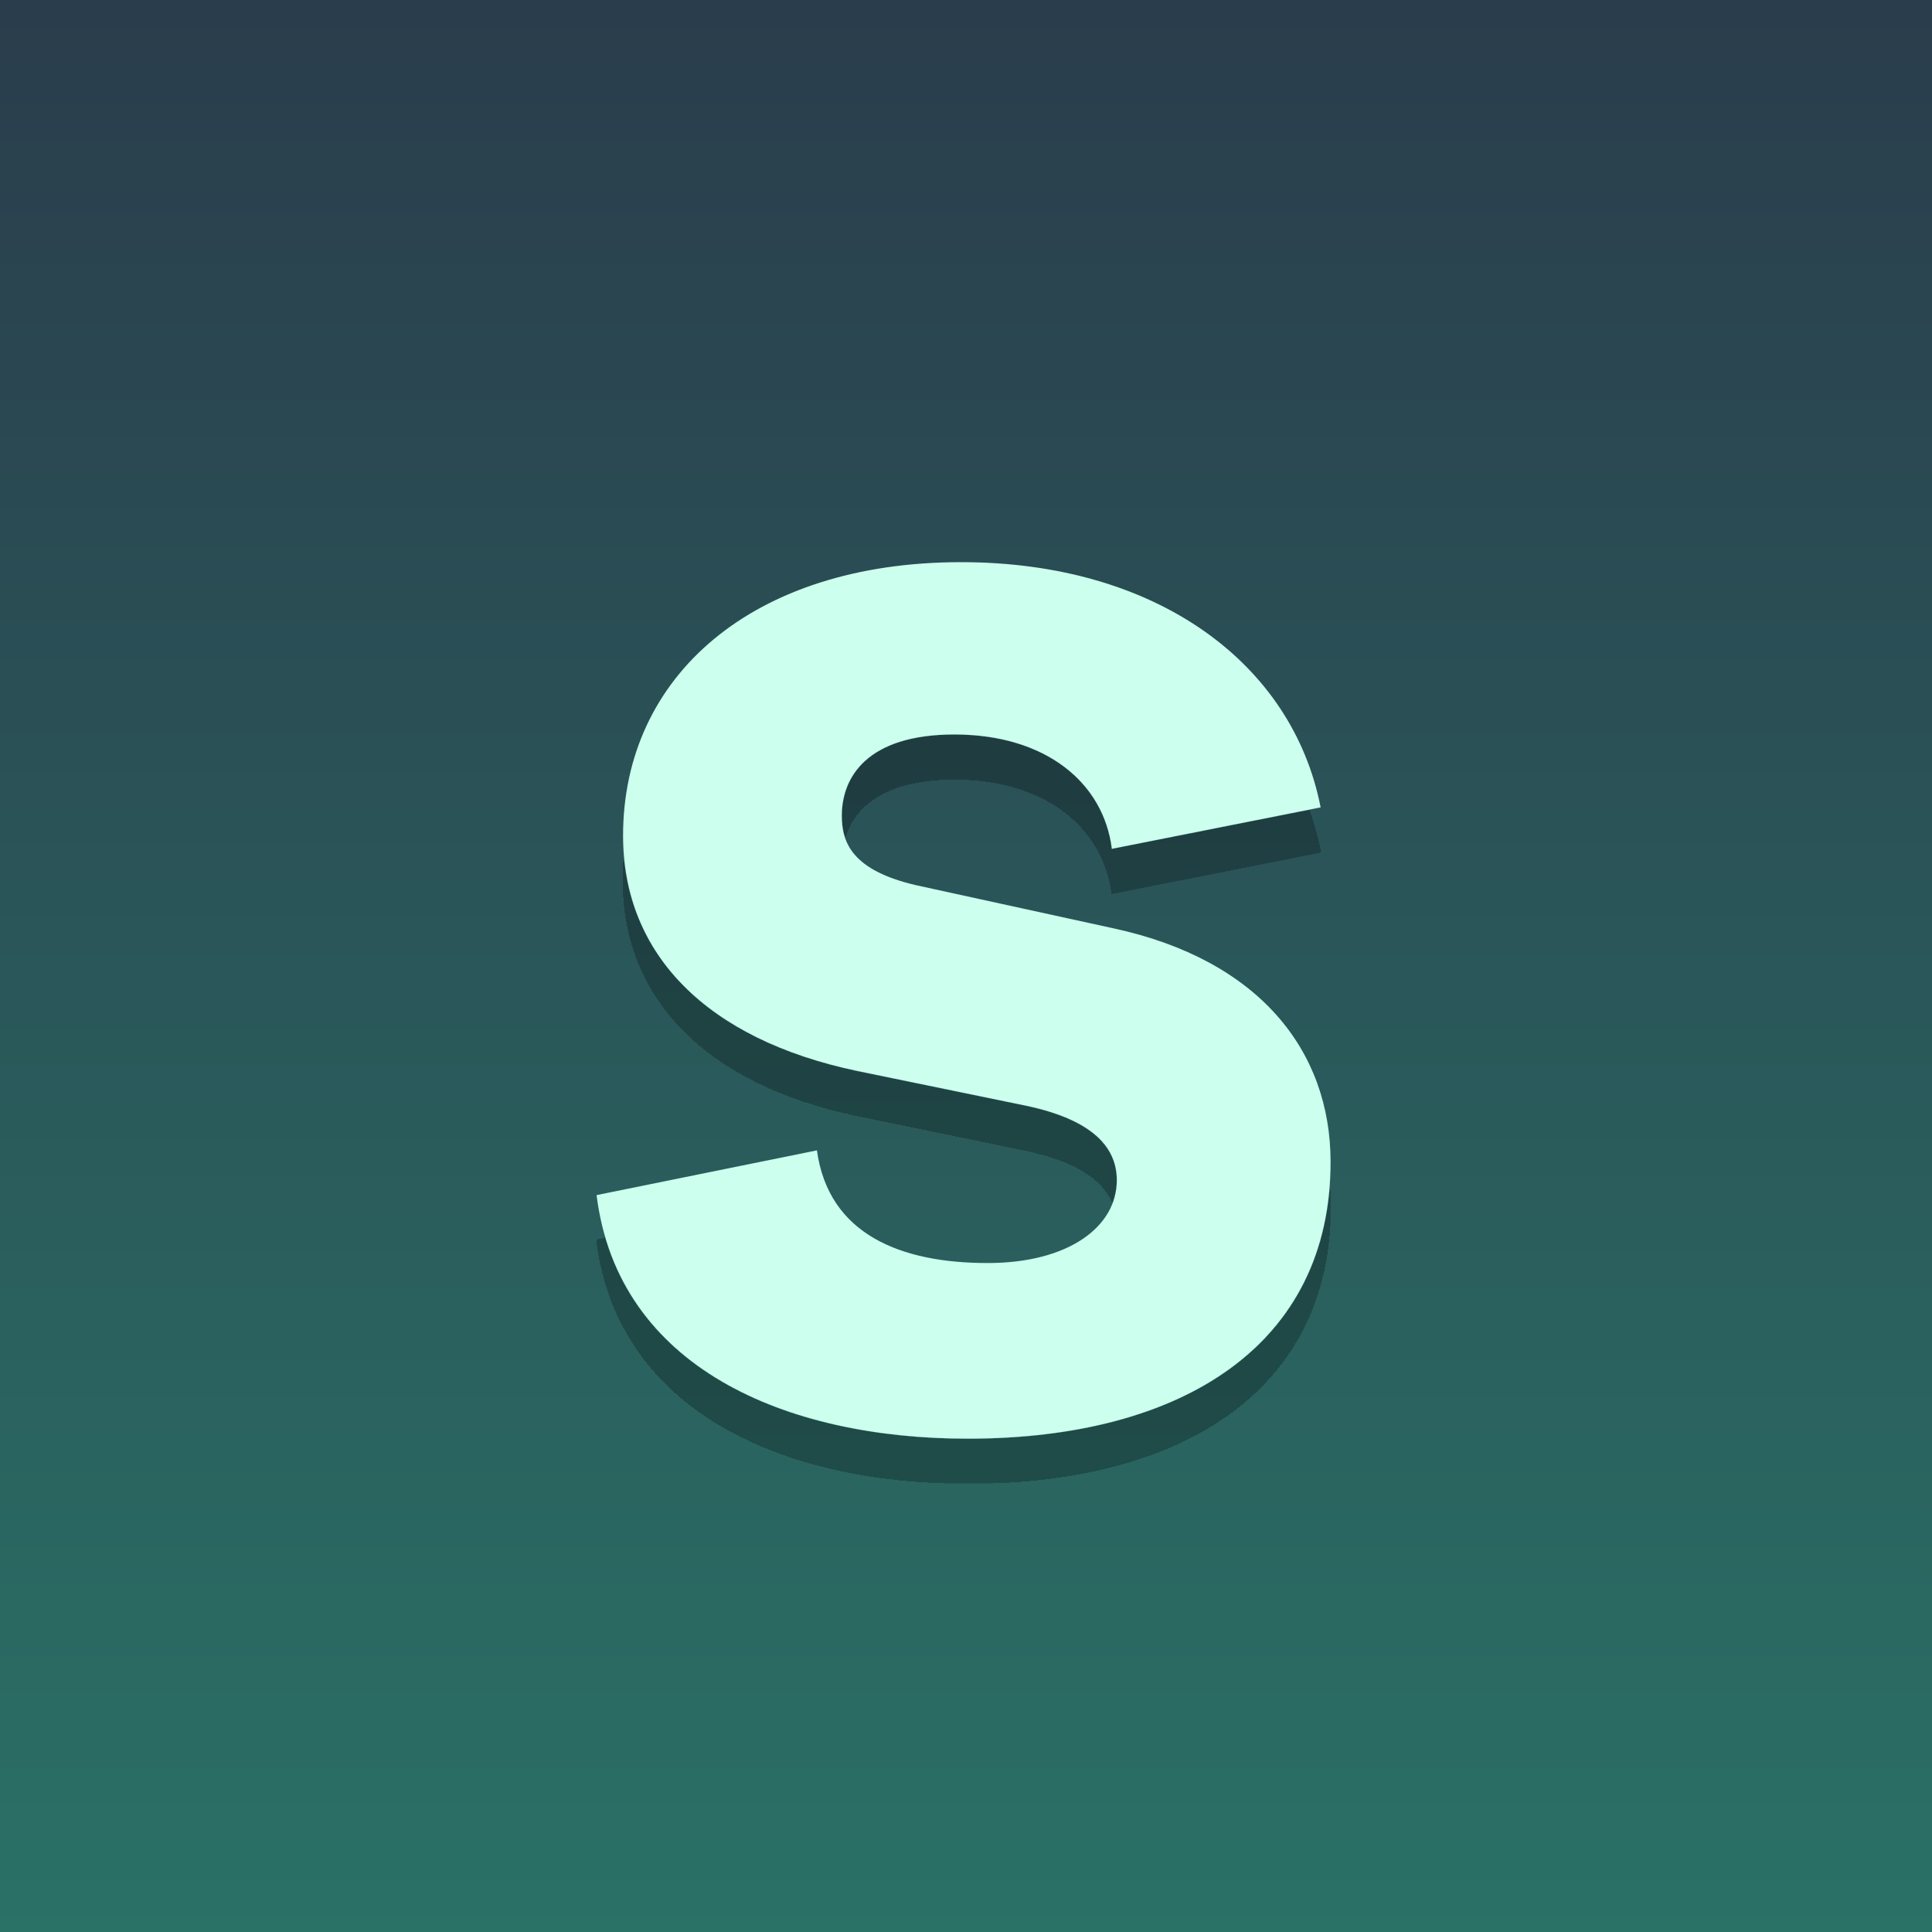
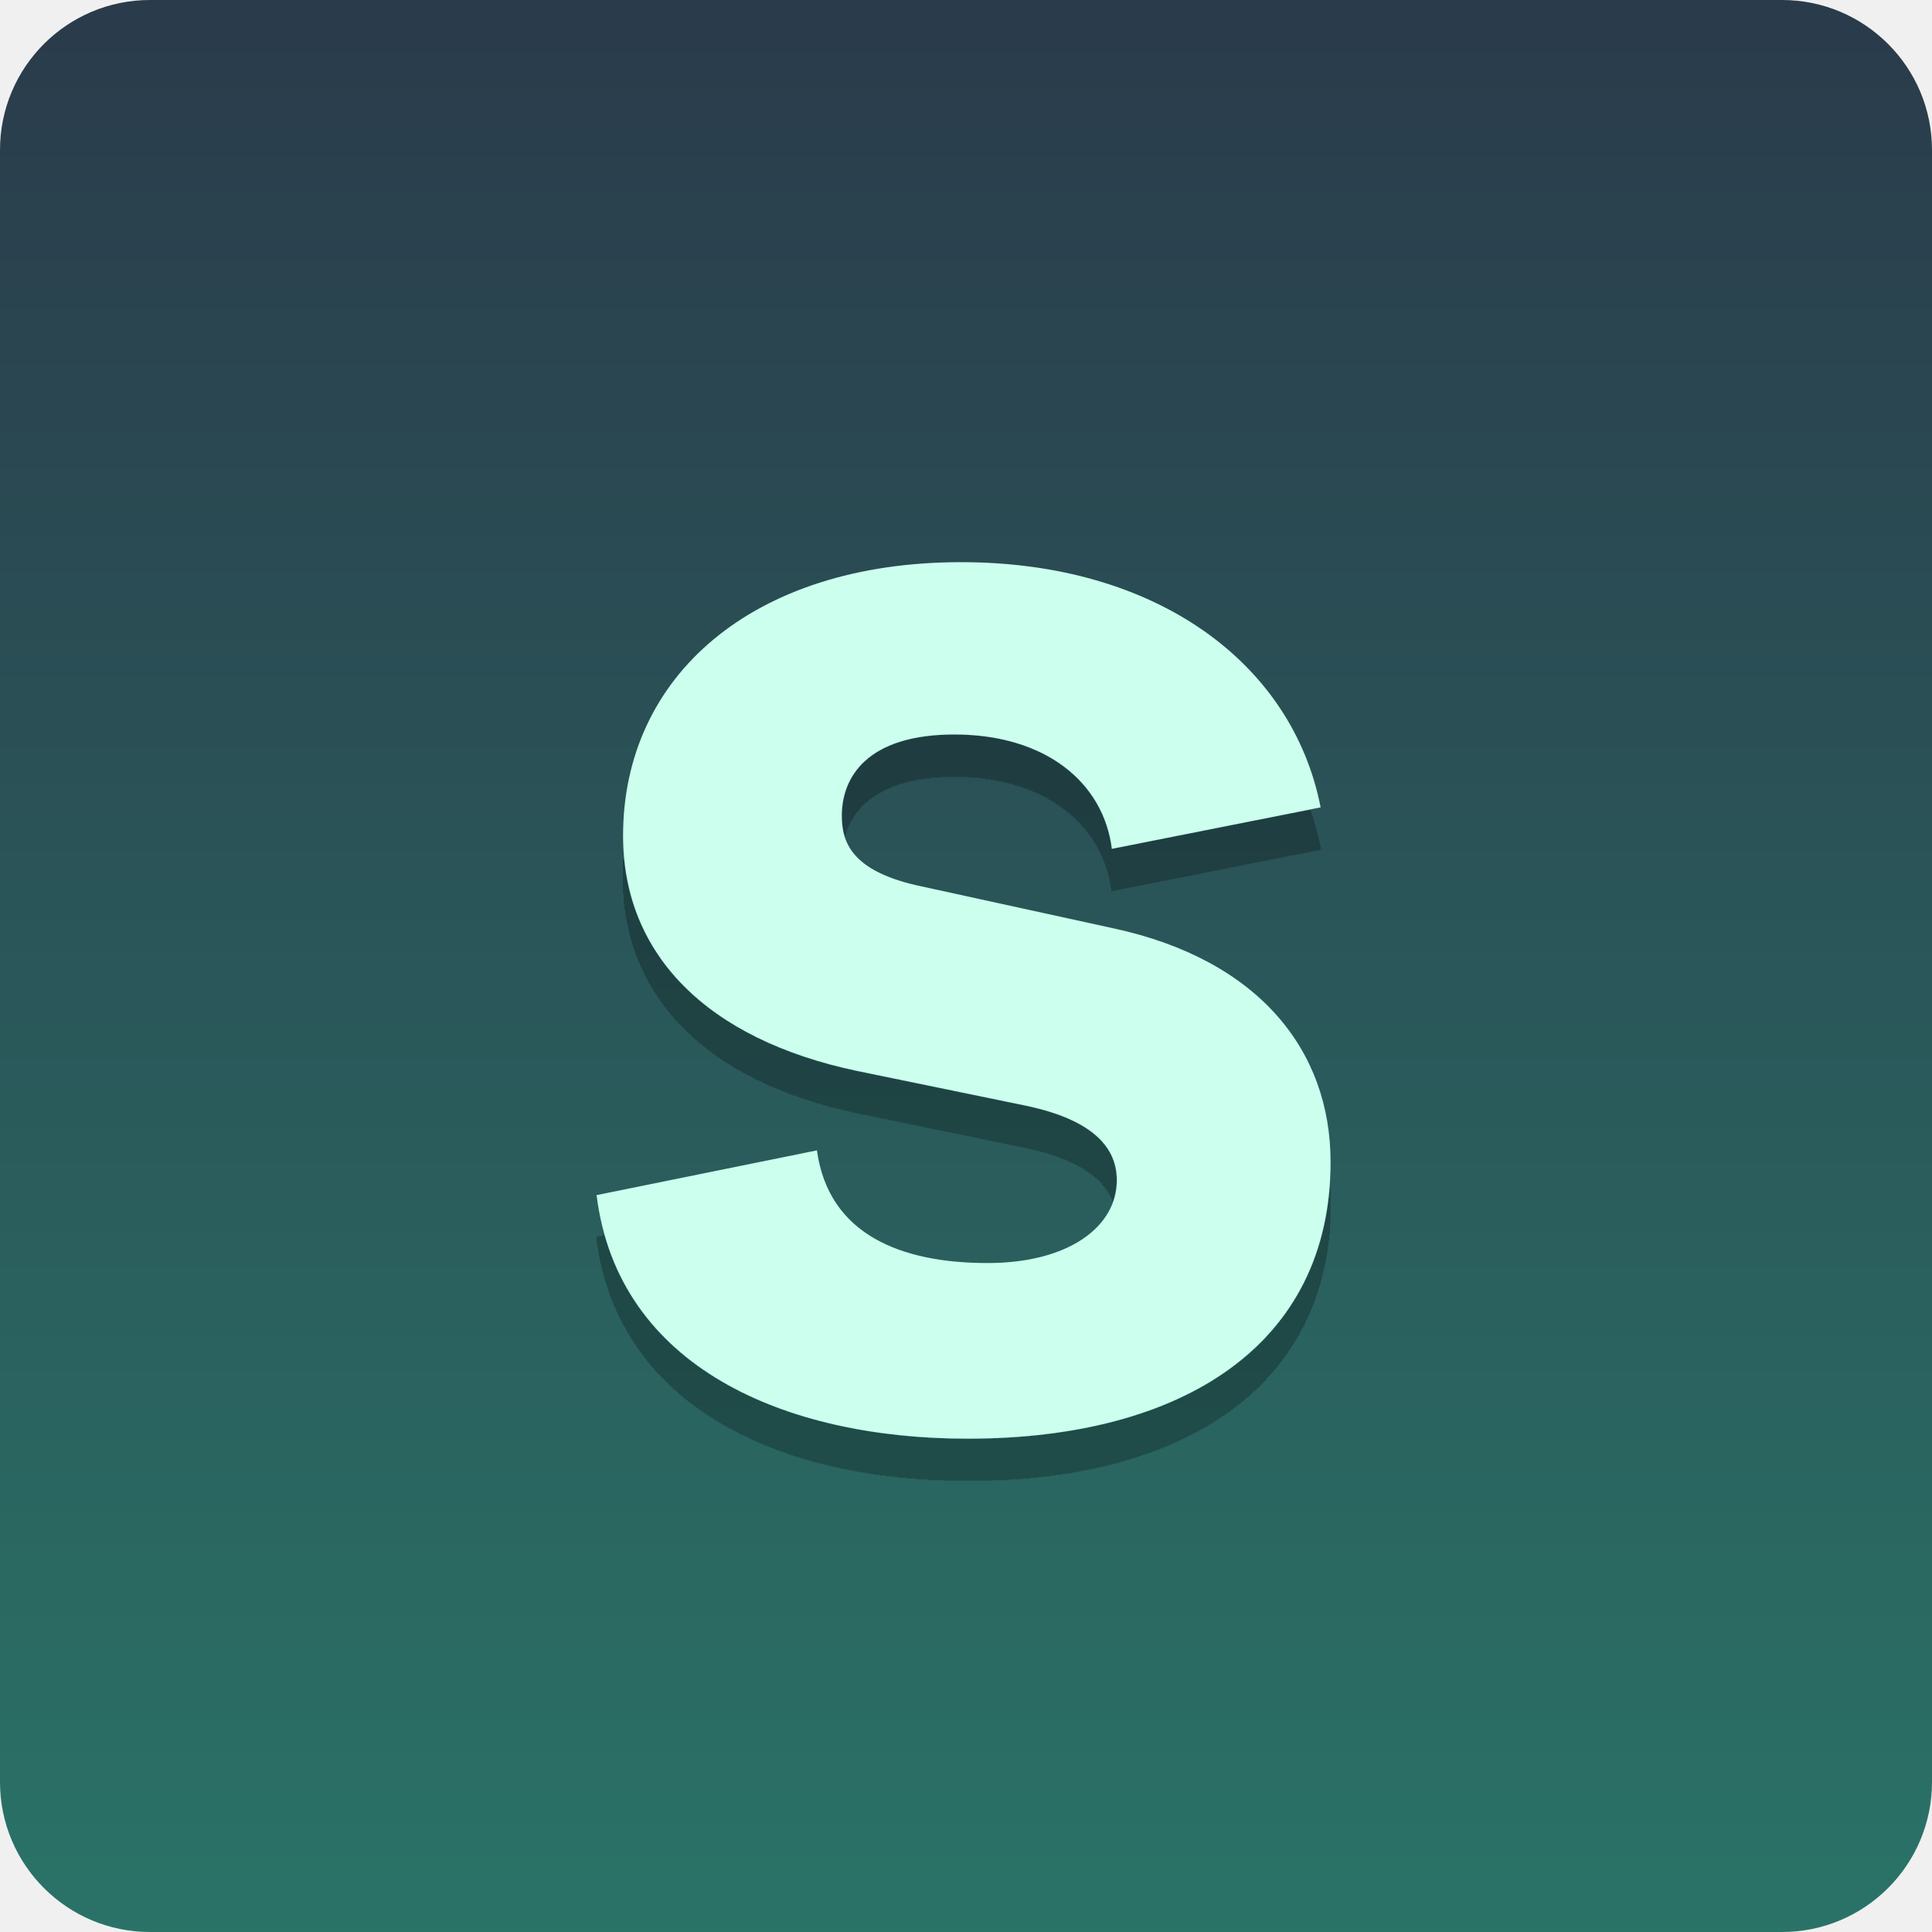
- <svg xmlns="http://www.w3.org/2000/svg" width="302" height="302" fill="none" viewBox="0 0 302 302" version="1.1" id="svg5">
-   <rect width="302" height="322" fill="url(#paint0_linear_201_2)" id="rect1" style="fill:url(#paint0_linear_201_2)" x="0" y="-10" />
-   <g filter="url(#filter0_d_201_2)" id="g1" transform="translate(0,-10)">
-     <path fill="#ccffed" d="m 93.252,196.812 c 3.367,26.936 29.526,38.073 58.016,38.073 33.67,0 56.721,-14.763 56.721,-43.253 0,-17.353 -11.137,-31.598 -33.929,-36.519 l -30.821,-6.734 c -10.101,-2.331 -11.655,-6.734 -11.655,-10.878 0,-5.957 3.885,-12.691 17.612,-12.691 14.245,0 23.31,7.511 24.605,17.871 l 32.634,-6.475 c -4.403,-22.533 -25.641,-38.332 -56.203,-38.332 -32.634,0 -52.836,17.871 -52.836,42.735 0,18.648 13.209,31.857 36.519,36.778 l 26.418,5.439 c 11.137,2.331 14.245,6.993 14.245,11.655 0,7.252 -7.511,12.95 -20.202,12.95 -13.468,0 -24.864,-4.403 -26.677,-17.612 z" id="path1" />
+ <svg xmlns="http://www.w3.org/2000/svg" width="322" height="322" viewBox="0 0 322 322" fill="none">
+   <g clip-path="url(#clip0_77_26)">
+     <path d="M297 0H25C11.193 0 0 11.193 0 25V297C0 310.807 11.193 322 25 322H297C310.807 322 322 310.807 322 297V25C322 11.193 310.807 0 297 0Z" fill="url(#paint0_linear_77_26)" />
+     <g filter="url(#filter0_d_77_26)">
+       <path d="M99.428 199.184C103.018 227.904 130.909 239.778 161.286 239.778C197.186 239.778 221.763 224.037 221.763 193.661C221.763 175.158 209.889 159.97 185.587 154.723L152.725 147.543C141.955 145.058 140.298 140.363 140.298 135.945C140.298 129.593 144.441 122.413 159.077 122.413C174.265 122.413 183.93 130.422 185.311 141.468L220.106 134.564C215.412 110.539 192.767 93.694 160.181 93.694C125.386 93.694 103.846 112.748 103.846 139.259C103.846 159.142 117.93 173.225 142.784 178.472L170.951 184.271C182.826 186.757 186.14 191.728 186.14 196.698C186.14 204.431 178.131 210.506 164.6 210.506C150.24 210.506 138.089 205.811 136.156 191.728L99.428 199.184Z" fill="#CCFFED" />
+     </g>
  </g>
-   <defs id="defs5">
-     <filter id="filter0_d_201_2" width="114.737" height="144.011" x="93.252" y="97.874" color-interpolation-filters="sRGB" filterUnits="userSpaceOnUse">
-       <feFlood flood-opacity="0" result="BackgroundImageFix" id="feFlood1" />
-       <feColorMatrix in="SourceAlpha" result="hardAlpha" type="matrix" values="0 0 0 0 0 0 0 0 0 0 0 0 0 0 0 0 0 0 127 0" id="feColorMatrix1" />
-       <feOffset dy="7" id="feOffset1" />
-       <feComposite in2="hardAlpha" operator="out" id="feComposite1" />
-       <feColorMatrix type="matrix" values="0 0 0 0 0 0 0 0 0 0 0 0 0 0 0 0 0 0 0.25 0" id="feColorMatrix2" />
-       <feBlend in2="BackgroundImageFix" mode="normal" result="effect1_dropShadow_201_2" id="feBlend2" />
-       <feBlend in="SourceGraphic" in2="effect1_dropShadow_201_2" mode="normal" result="shape" id="feBlend3" />
+   <defs>
+     <filter id="filter0_d_77_26" x="99.428" y="93.694" width="122.335" height="153.085" filterUnits="userSpaceOnUse" color-interpolation-filters="sRGB">
+       <feFlood flood-opacity="0" result="BackgroundImageFix" />
+       <feColorMatrix in="SourceAlpha" type="matrix" values="0 0 0 0 0 0 0 0 0 0 0 0 0 0 0 0 0 0 127 0" result="hardAlpha" />
+       <feOffset dy="7" />
+       <feComposite in2="hardAlpha" operator="out" />
+       <feColorMatrix type="matrix" values="0 0 0 0 0 0 0 0 0 0 0 0 0 0 0 0 0 0 0.25 0" />
+       <feBlend mode="normal" in2="BackgroundImageFix" result="effect1_dropShadow_77_26" />
+       <feBlend mode="normal" in="SourceGraphic" in2="effect1_dropShadow_77_26" result="shape" />
    </filter>
-     <linearGradient id="paint0_linear_201_2" x1="151" x2="151" y1="0" y2="1105" gradientUnits="userSpaceOnUse" gradientTransform="translate(0,-10)">
-       <stop stop-color="#2A3B4B" id="stop3" />
-       <stop offset="1" stop-color="#2BFAAC" id="stop4" />
-       <stop offset="1" stop-color="#2BFAAC" id="stop5" />
+     <linearGradient id="paint0_linear_77_26" x1="161" y1="0" x2="161" y2="1105" gradientUnits="userSpaceOnUse">
+       <stop stop-color="#2A3B4B" />
+       <stop offset="1" stop-color="#2BFAAC" />
    </linearGradient>
+     <clipPath id="clip0_77_26">
+       <rect width="322" height="322" fill="white" />
+     </clipPath>
  </defs>
</svg>
